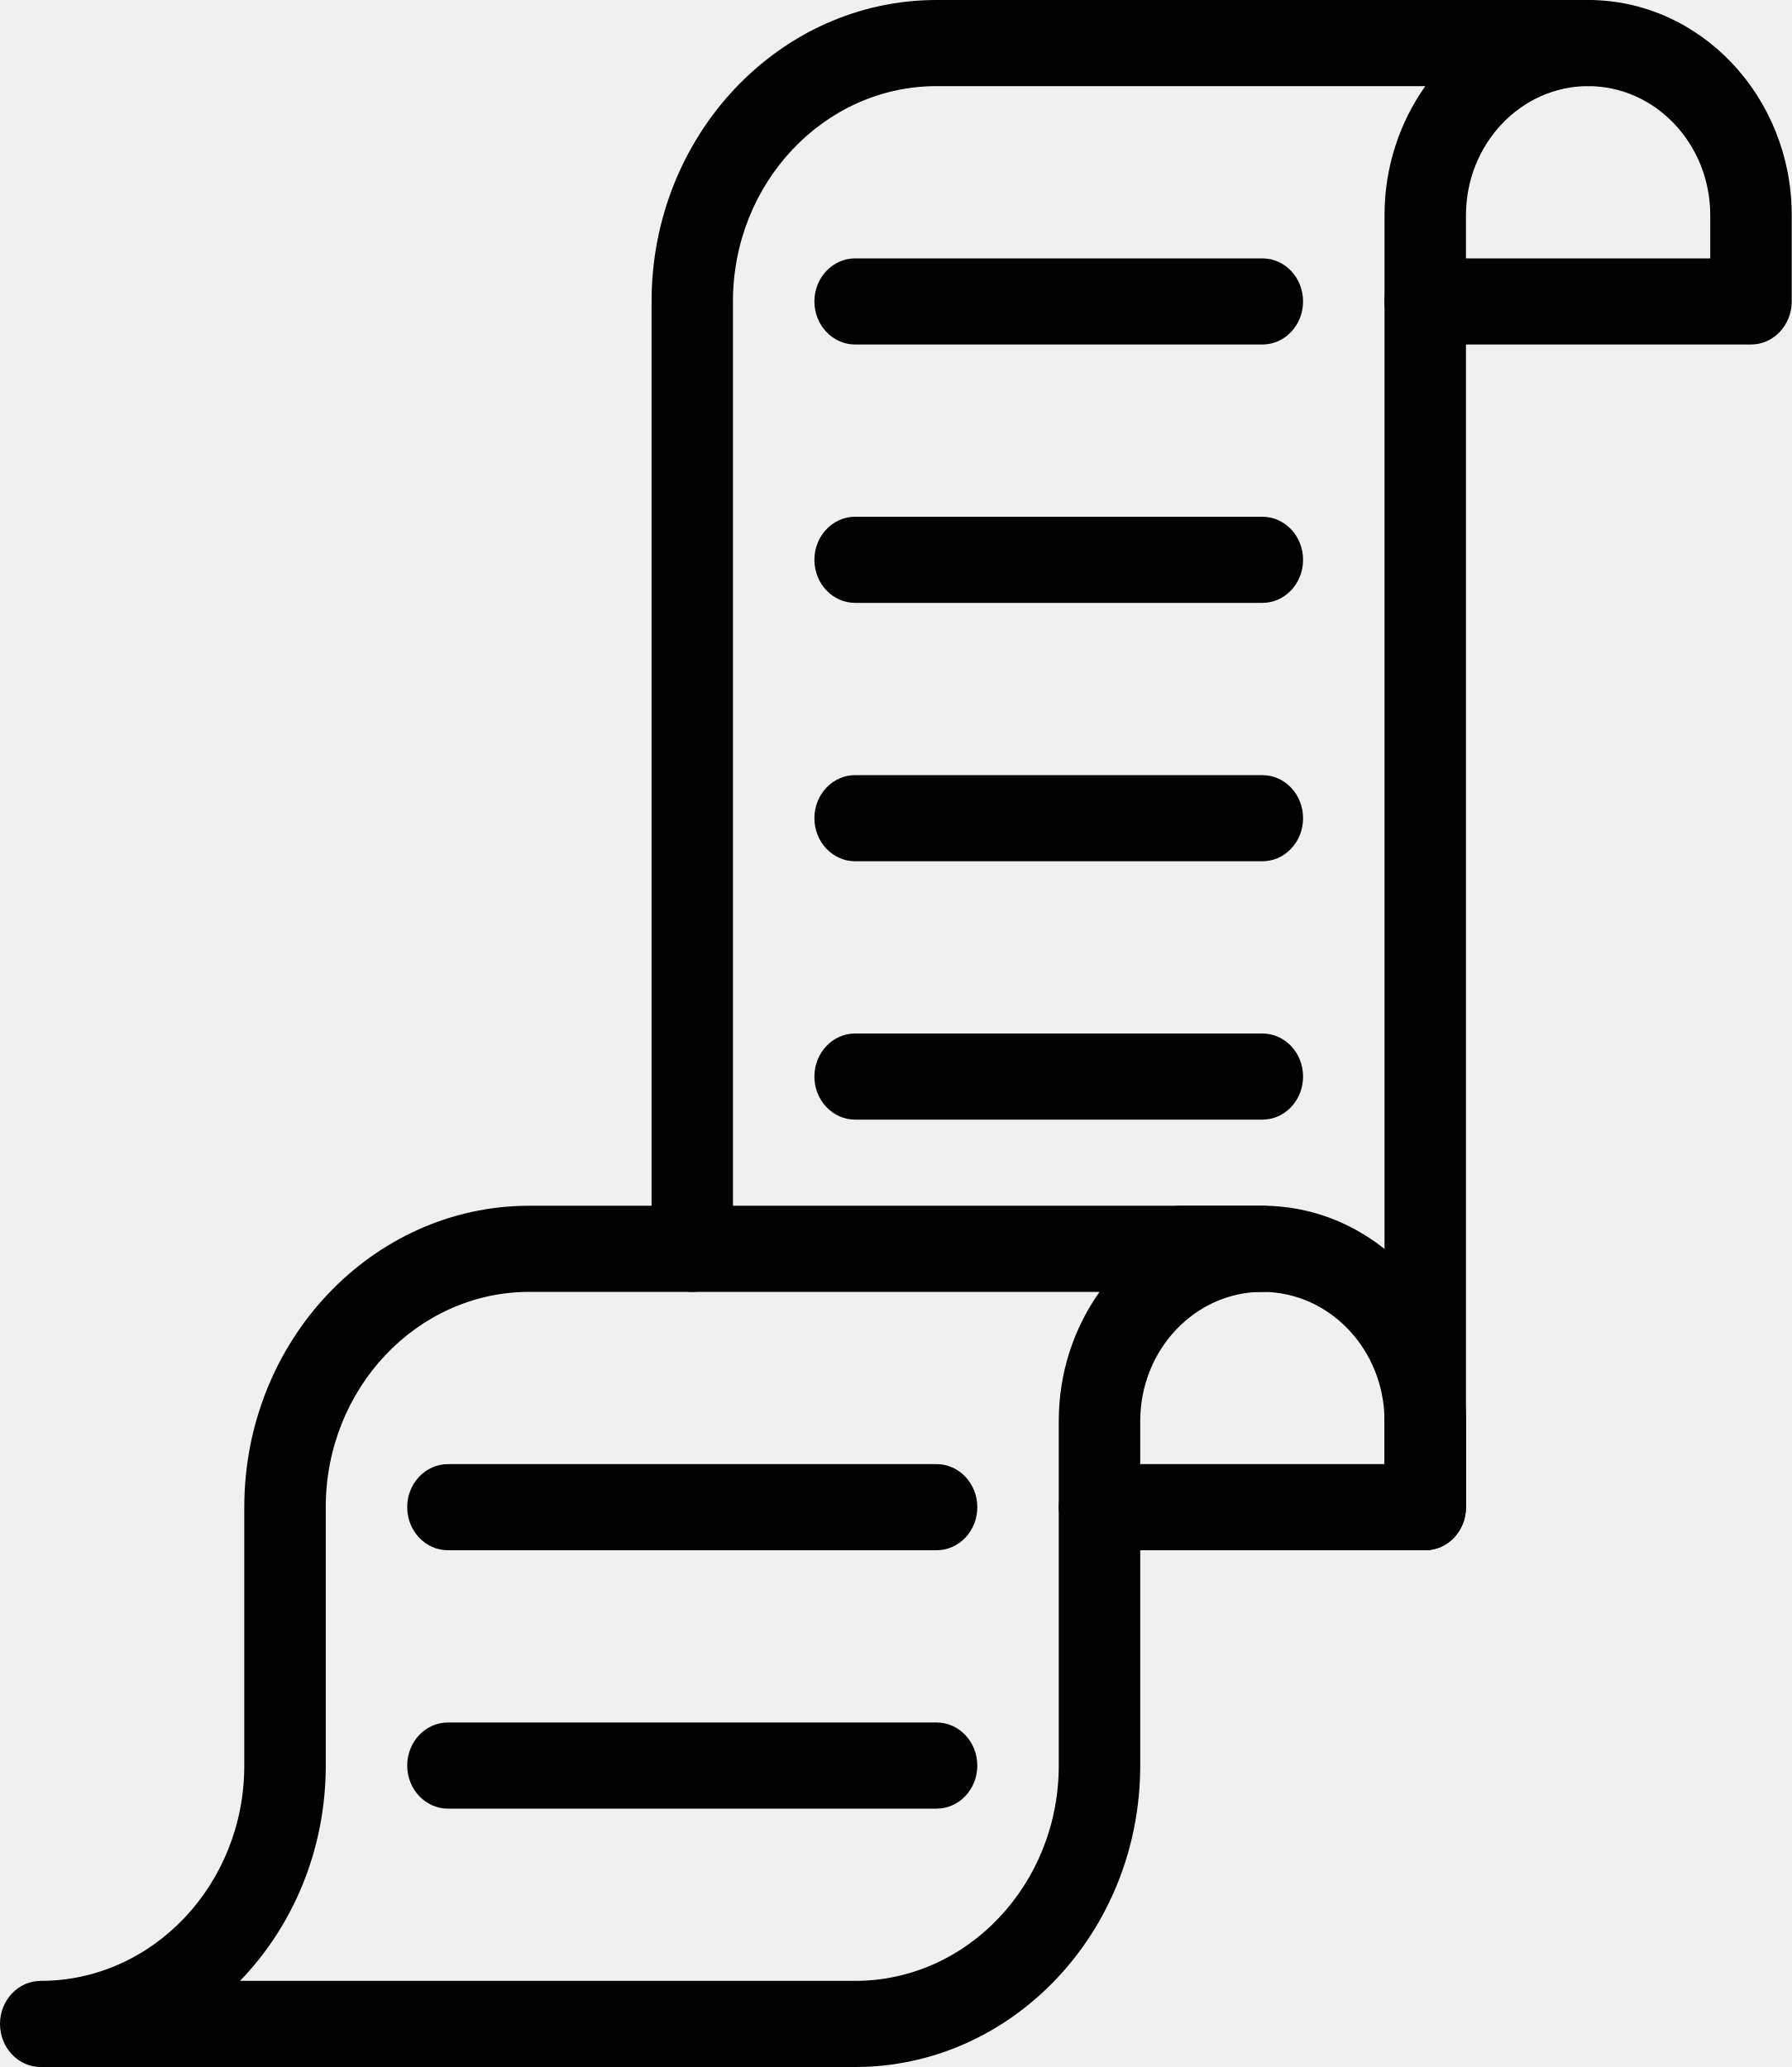
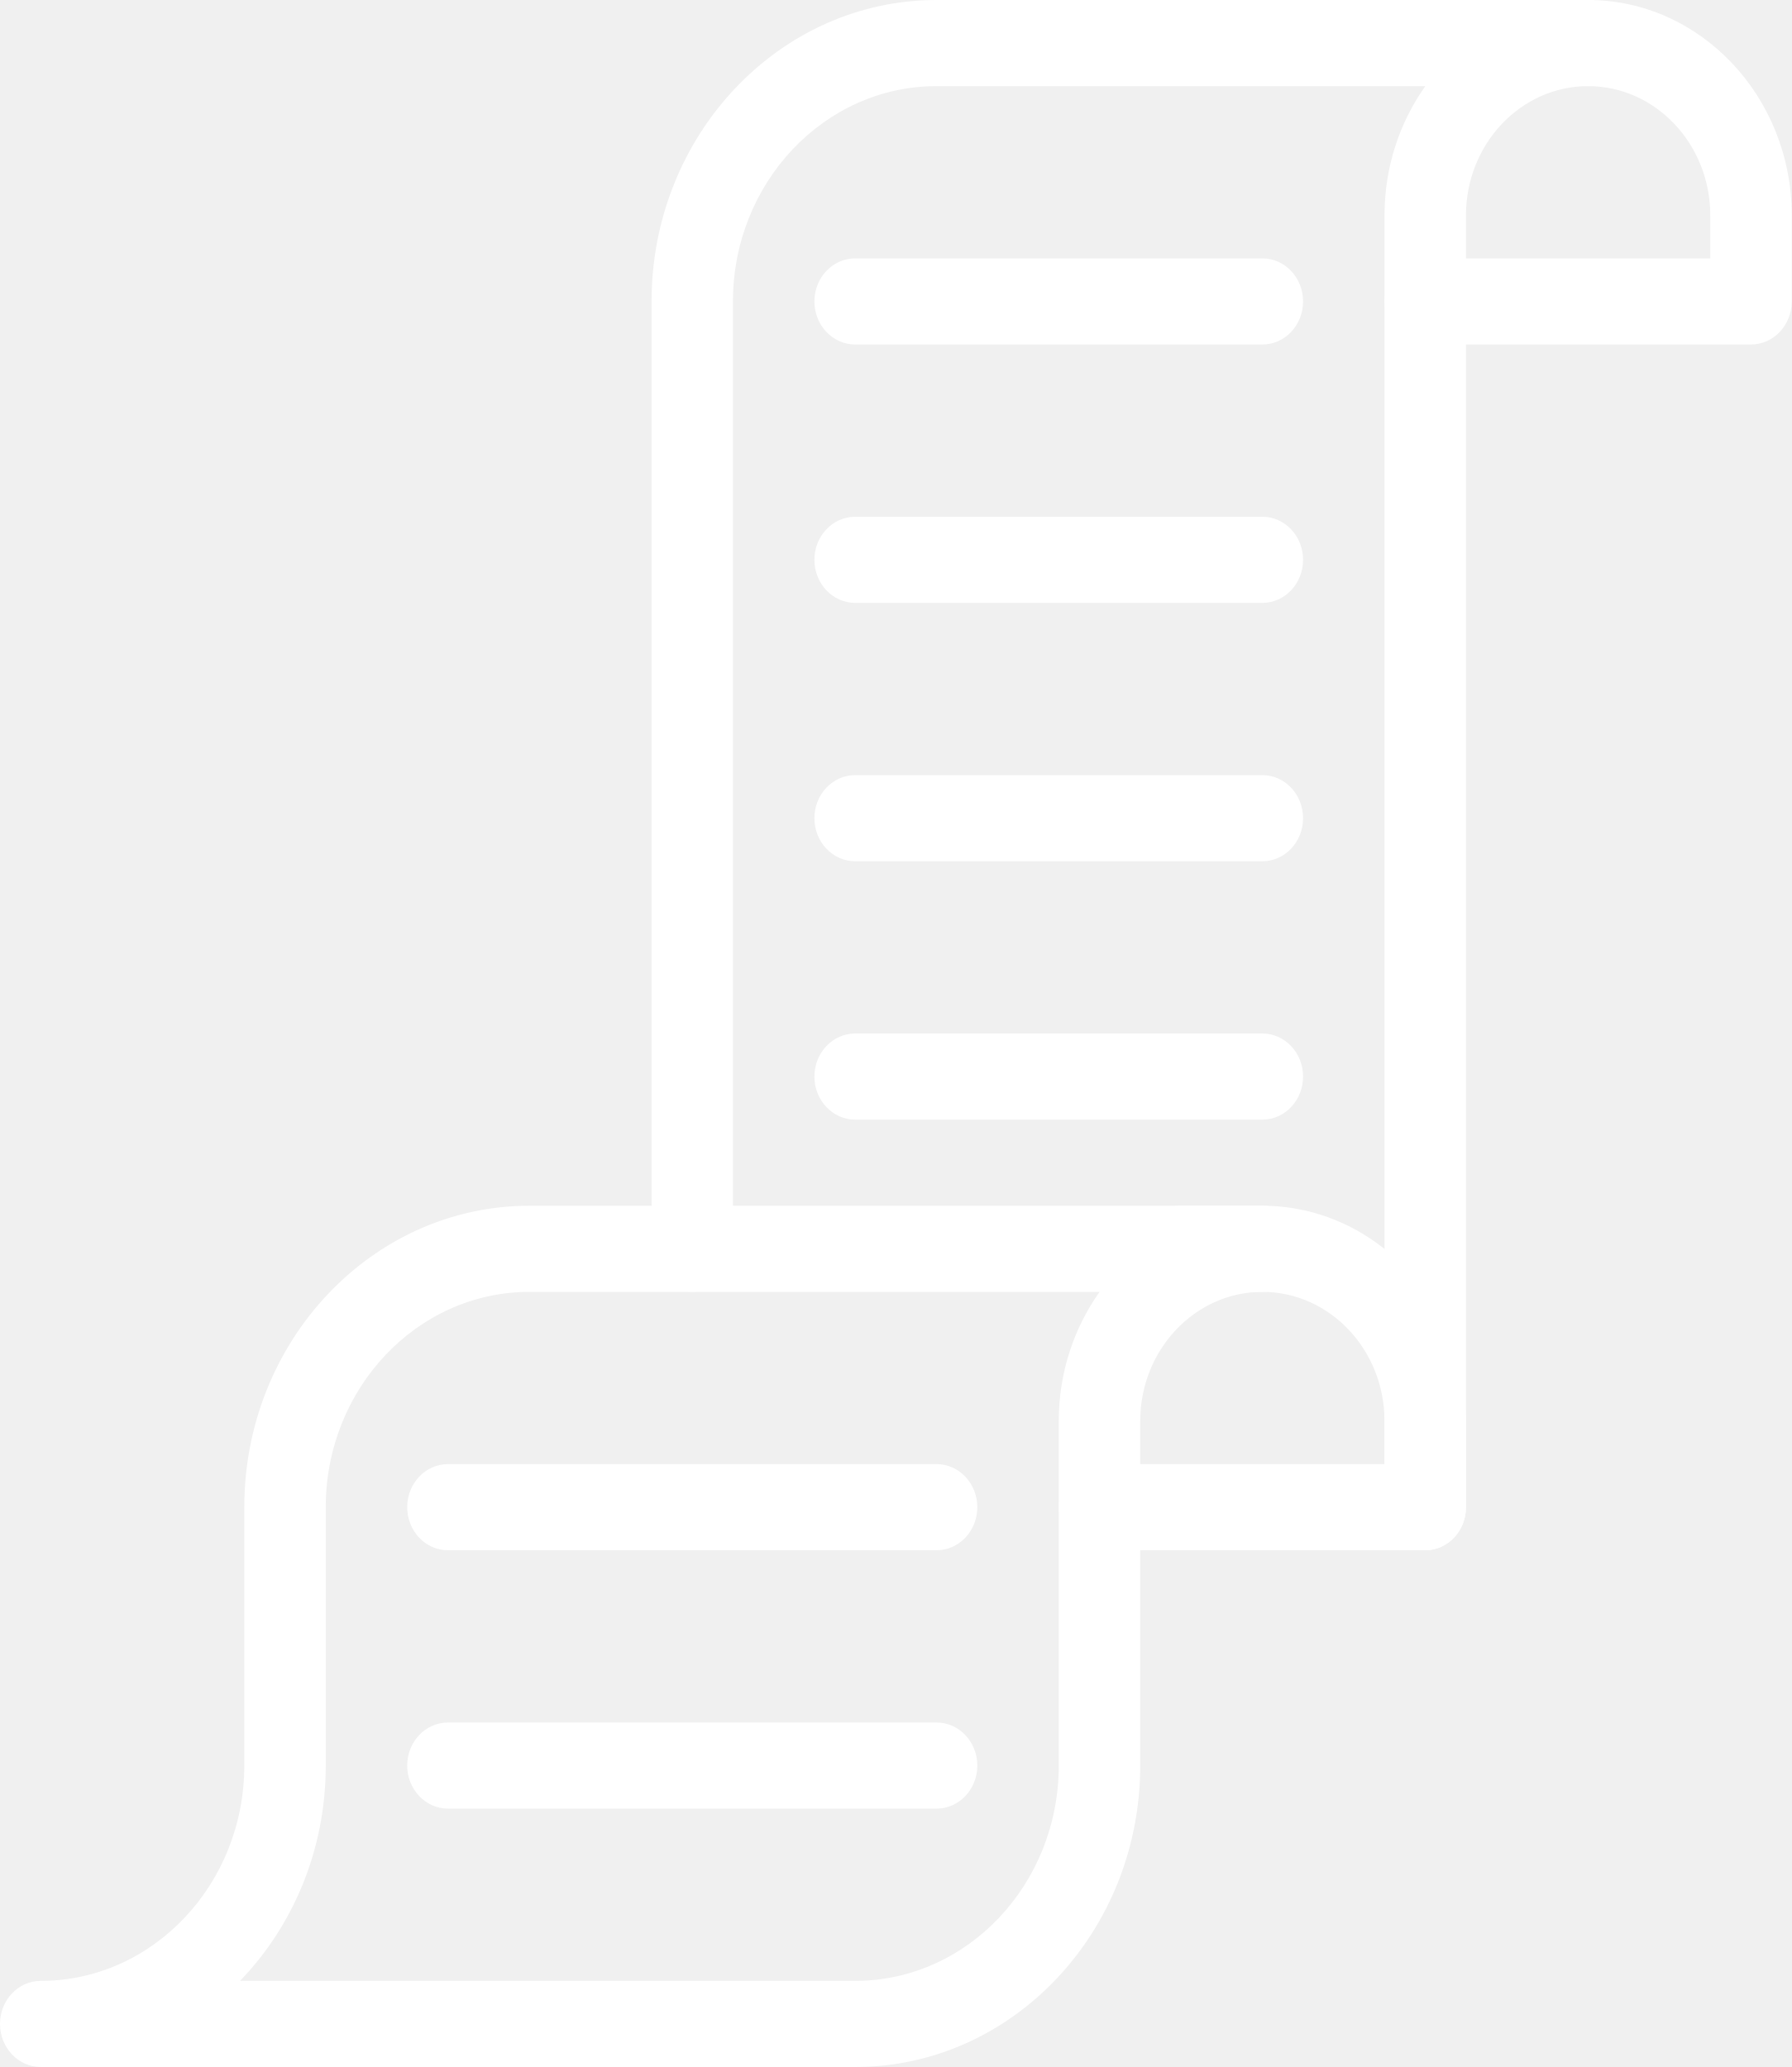
<svg xmlns="http://www.w3.org/2000/svg" width="26" height="30" viewBox="0 0 26 30" fill="none">
-   <path d="M23.046 0H13.591C11.31 0 9.455 1.962 9.455 4.375V18.125C9.455 18.47 9.719 18.75 10.046 18.75C10.372 18.75 10.636 18.47 10.636 18.125V4.375C10.636 2.653 11.962 1.25 13.591 1.25H20.683C20.312 1.773 20.091 2.421 20.091 3.125V21.25H15.955C15.628 21.25 15.364 21.53 15.364 21.875C15.364 22.22 15.628 22.5 15.955 22.5H20.682C21.008 22.5 21.273 22.22 21.273 21.875V3.125C21.273 2.091 22.068 1.25 23.046 1.25C23.372 1.25 23.636 0.97 23.636 0.625C23.636 0.28 23.372 0 23.046 0Z" fill="currentColor" />
-   <path d="M18.318 17.5H7.682C5.401 17.5 3.545 19.462 3.545 21.875V25.625C3.545 27.348 2.219 28.75 0.591 28.75C0.265 28.75 0 29.03 0 29.375C0 29.72 0.265 30 0.591 30H12.409C14.69 30 16.546 28.038 16.546 25.625V20.625C16.546 19.591 17.341 18.75 18.318 18.75C18.644 18.75 18.909 18.47 18.909 18.125C18.909 17.78 18.644 17.5 18.318 17.5ZM15.364 20.625V25.625C15.364 27.347 14.038 28.75 12.409 28.75H3.483C4.251 27.955 4.727 26.849 4.727 25.625V21.875C4.727 20.152 6.053 18.75 7.682 18.75H15.956C15.585 19.273 15.364 19.921 15.364 20.625Z" fill="currentColor" />
-   <path d="M18.318 17.5H17.136C16.81 17.5 16.545 17.78 16.545 18.125C16.545 18.47 16.81 18.75 17.136 18.75H18.318C19.296 18.75 20.091 19.591 20.091 20.625V21.875C20.091 22.22 20.356 22.5 20.682 22.5C21.008 22.5 21.273 22.22 21.273 21.875V20.625C21.273 18.902 19.947 17.5 18.318 17.5Z" fill="currentColor" />
-   <path d="M23.045 0C22.719 0 22.454 0.28 22.454 0.625C22.454 0.97 22.719 1.25 23.045 1.25C24.023 1.25 24.818 2.091 24.818 3.125V3.75H20.682C20.356 3.75 20.091 4.03 20.091 4.375C20.091 4.72 20.356 5 20.682 5H25.409C25.735 5 26 4.72 26 4.375V3.125C26 1.403 24.674 0 23.045 0Z" fill="currentColor" />
-   <path d="M18.318 3.75H12.409C12.083 3.75 11.818 4.03 11.818 4.375C11.818 4.72 12.083 5 12.409 5H18.318C18.645 5 18.909 4.72 18.909 4.375C18.909 4.03 18.645 3.75 18.318 3.75Z" fill="currentColor" />
-   <path d="M18.318 7.5H12.409C12.083 7.5 11.818 7.78 11.818 8.125C11.818 8.47 12.083 8.75 12.409 8.75H18.318C18.645 8.75 18.909 8.47 18.909 8.125C18.909 7.78 18.645 7.5 18.318 7.5Z" fill="currentColor" />
-   <path d="M18.318 11.25H12.409C12.083 11.25 11.818 11.53 11.818 11.875C11.818 12.22 12.083 12.5 12.409 12.5H18.318C18.645 12.5 18.909 12.22 18.909 11.875C18.909 11.53 18.645 11.25 18.318 11.25Z" fill="currentColor" />
-   <path d="M18.318 15H12.409C12.083 15 11.818 15.28 11.818 15.625C11.818 15.97 12.083 16.25 12.409 16.25H18.318C18.645 16.25 18.909 15.97 18.909 15.625C18.909 15.28 18.645 15 18.318 15Z" fill="currentColor" />
-   <path d="M13.591 21.25H6.5C6.174 21.25 5.909 21.53 5.909 21.875C5.909 22.22 6.174 22.5 6.5 22.5H13.591C13.917 22.5 14.182 22.22 14.182 21.875C14.182 21.53 13.917 21.25 13.591 21.25Z" fill="currentColor" />
-   <path d="M13.591 25H6.5C6.174 25 5.909 25.28 5.909 25.625C5.909 25.97 6.174 26.25 6.5 26.25H13.591C13.917 26.25 14.182 25.97 14.182 25.625C14.182 25.28 13.917 25 13.591 25Z" fill="currentColor" />
+   <g clip-path="url(#clip0_6337_1011)">
+     <path d="M23.046 0H13.591C11.31 0 9.455 1.962 9.455 4.375V18.125C9.455 18.47 9.719 18.75 10.046 18.75C10.372 18.75 10.636 18.47 10.636 18.125V4.375C10.636 2.653 11.962 1.25 13.591 1.25H20.683C20.312 1.773 20.091 2.421 20.091 3.125V21.25H15.955C15.628 21.25 15.364 21.53 15.364 21.875C15.364 22.22 15.628 22.5 15.955 22.5H20.682C21.008 22.5 21.273 22.22 21.273 21.875V3.125C21.273 2.091 22.068 1.25 23.046 1.25C23.372 1.25 23.636 0.97 23.636 0.625C23.636 0.28 23.372 0 23.046 0Z" fill="white" />
+     <path d="M18.318 17.5H7.682C5.401 17.5 3.545 19.462 3.545 21.875V25.625C3.545 27.348 2.219 28.75 0.591 28.75C0.265 28.75 0 29.03 0 29.375C0 29.72 0.265 30 0.591 30H12.409C14.69 30 16.546 28.038 16.546 25.625V20.625C16.546 19.591 17.341 18.75 18.318 18.75C18.644 18.75 18.909 18.47 18.909 18.125C18.909 17.78 18.644 17.5 18.318 17.5ZM15.364 20.625V25.625C15.364 27.348 14.038 28.75 12.409 28.75H3.483C4.251 27.955 4.727 26.849 4.727 25.625V21.875C4.727 20.152 6.053 18.75 7.682 18.75H15.956C15.585 19.273 15.364 19.921 15.364 20.625Z" fill="white" />
+     <path d="M18.318 17.5H17.136C16.81 17.5 16.545 17.78 16.545 18.125C16.545 18.47 16.81 18.75 17.136 18.75H18.318C19.296 18.75 20.091 19.591 20.091 20.625V21.875C20.091 22.22 20.356 22.5 20.682 22.5C21.008 22.5 21.273 22.22 21.273 21.875V20.625C21.273 18.902 19.947 17.5 18.318 17.5Z" fill="white" />
+     <path d="M23.045 0C22.719 0 22.454 0.28 22.454 0.625C22.454 0.97 22.719 1.25 23.045 1.25C24.023 1.25 24.818 2.091 24.818 3.125V3.75H20.682C20.356 3.75 20.091 4.03 20.091 4.375C20.091 4.72 20.356 5 20.682 5H25.409C25.735 5 26 4.72 26 4.375V3.125C26 1.403 24.674 0 23.045 0Z" fill="white" />
+     <path d="M18.318 3.75H12.409C12.083 3.75 11.818 4.03 11.818 4.375C11.818 4.72 12.083 5 12.409 5H18.318C18.645 5 18.909 4.72 18.909 4.375C18.909 4.03 18.645 3.75 18.318 3.75Z" fill="white" />
+     <path d="M18.318 7.5H12.409C12.083 7.5 11.818 7.78 11.818 8.125C11.818 8.47 12.083 8.75 12.409 8.75H18.318C18.645 8.75 18.909 8.47 18.909 8.125C18.909 7.78 18.645 7.5 18.318 7.5Z" fill="white" />
+     <path d="M18.318 11.25H12.409C12.083 11.25 11.818 11.53 11.818 11.875C11.818 12.22 12.083 12.5 12.409 12.5H18.318C18.645 12.5 18.909 12.22 18.909 11.875C18.909 11.53 18.645 11.25 18.318 11.25Z" fill="white" />
+     <path d="M18.318 15H12.409C12.083 15 11.818 15.28 11.818 15.625C11.818 15.97 12.083 16.25 12.409 16.25H18.318C18.645 16.25 18.909 15.97 18.909 15.625C18.909 15.28 18.645 15 18.318 15Z" fill="white" />
+     <path d="M13.591 21.25H6.5C6.174 21.25 5.909 21.53 5.909 21.875C5.909 22.22 6.174 22.5 6.5 22.5H13.591C13.917 22.5 14.182 22.22 14.182 21.875C14.182 21.53 13.917 21.25 13.591 21.25Z" fill="white" />
+     <path d="M13.591 25H6.5C6.174 25 5.909 25.28 5.909 25.625C5.909 25.97 6.174 26.25 6.5 26.25H13.591C13.917 26.25 14.182 25.97 14.182 25.625C14.182 25.28 13.917 25 13.591 25Z" fill="white" />
+   </g>
+   <defs>
+     <clipPath id="clip0_6337_1011">
+       <rect width="26" height="30" fill="white" />
+     </clipPath>
+   </defs>
</svg>
